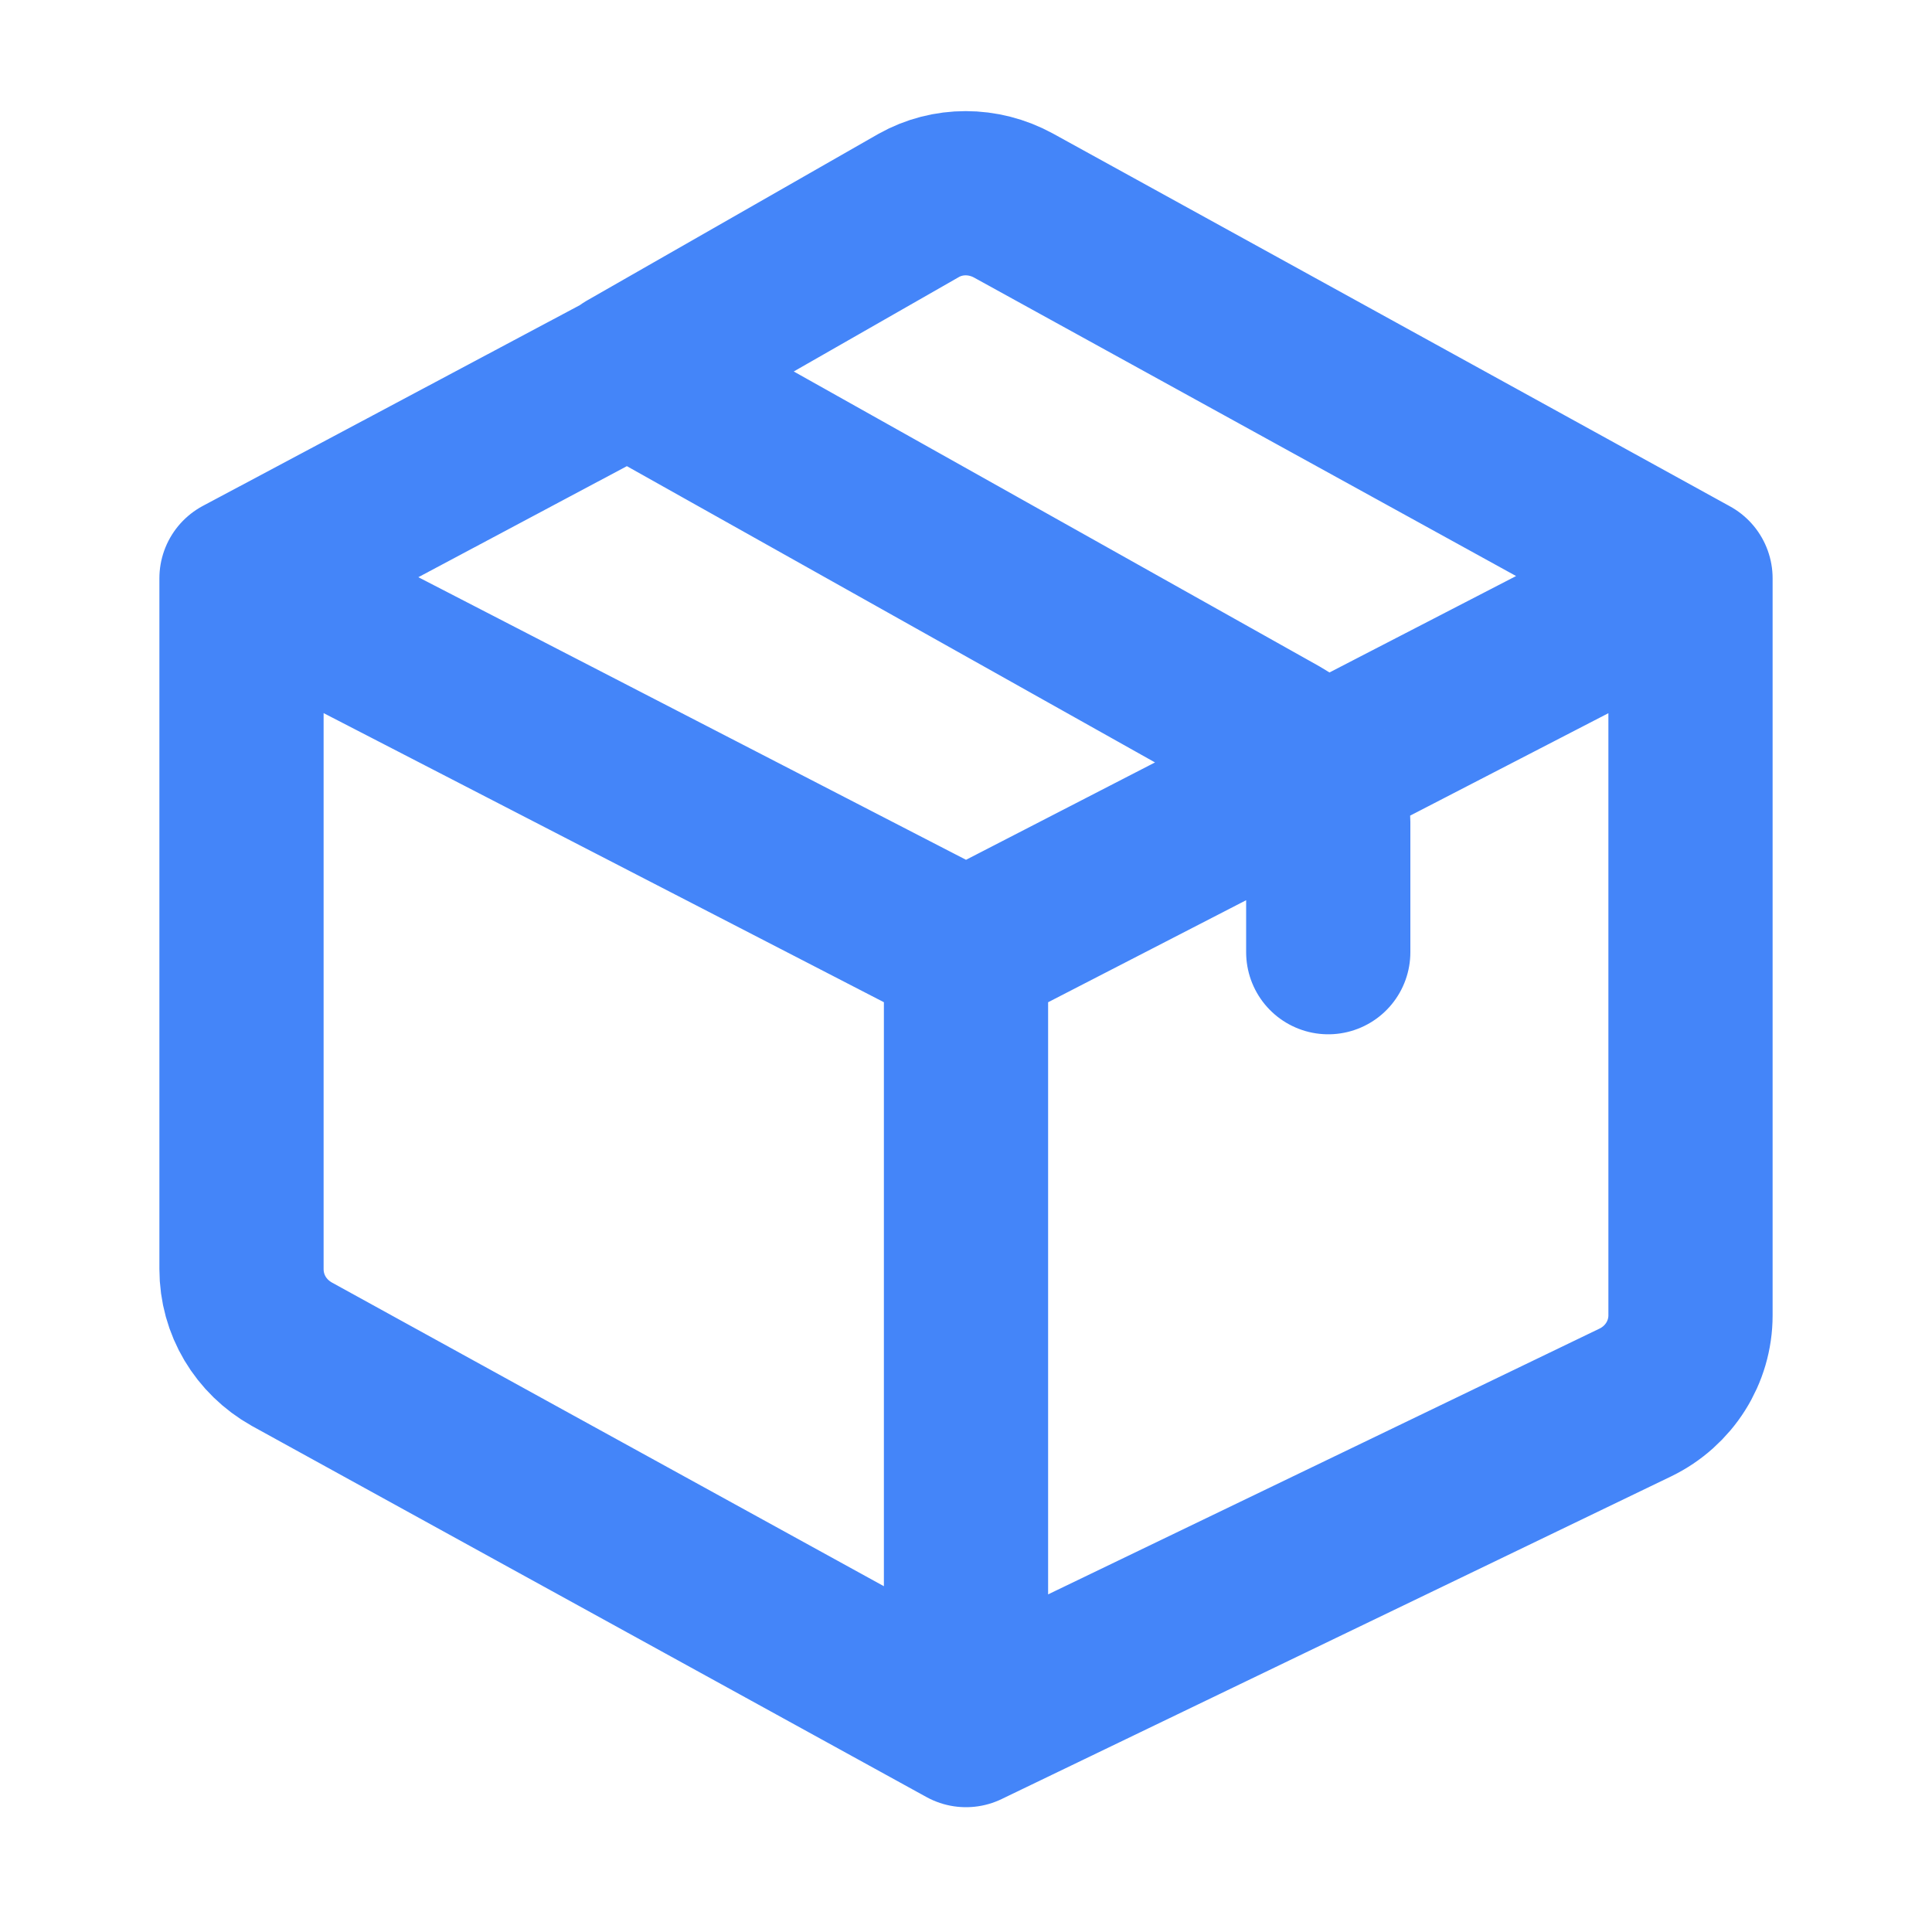
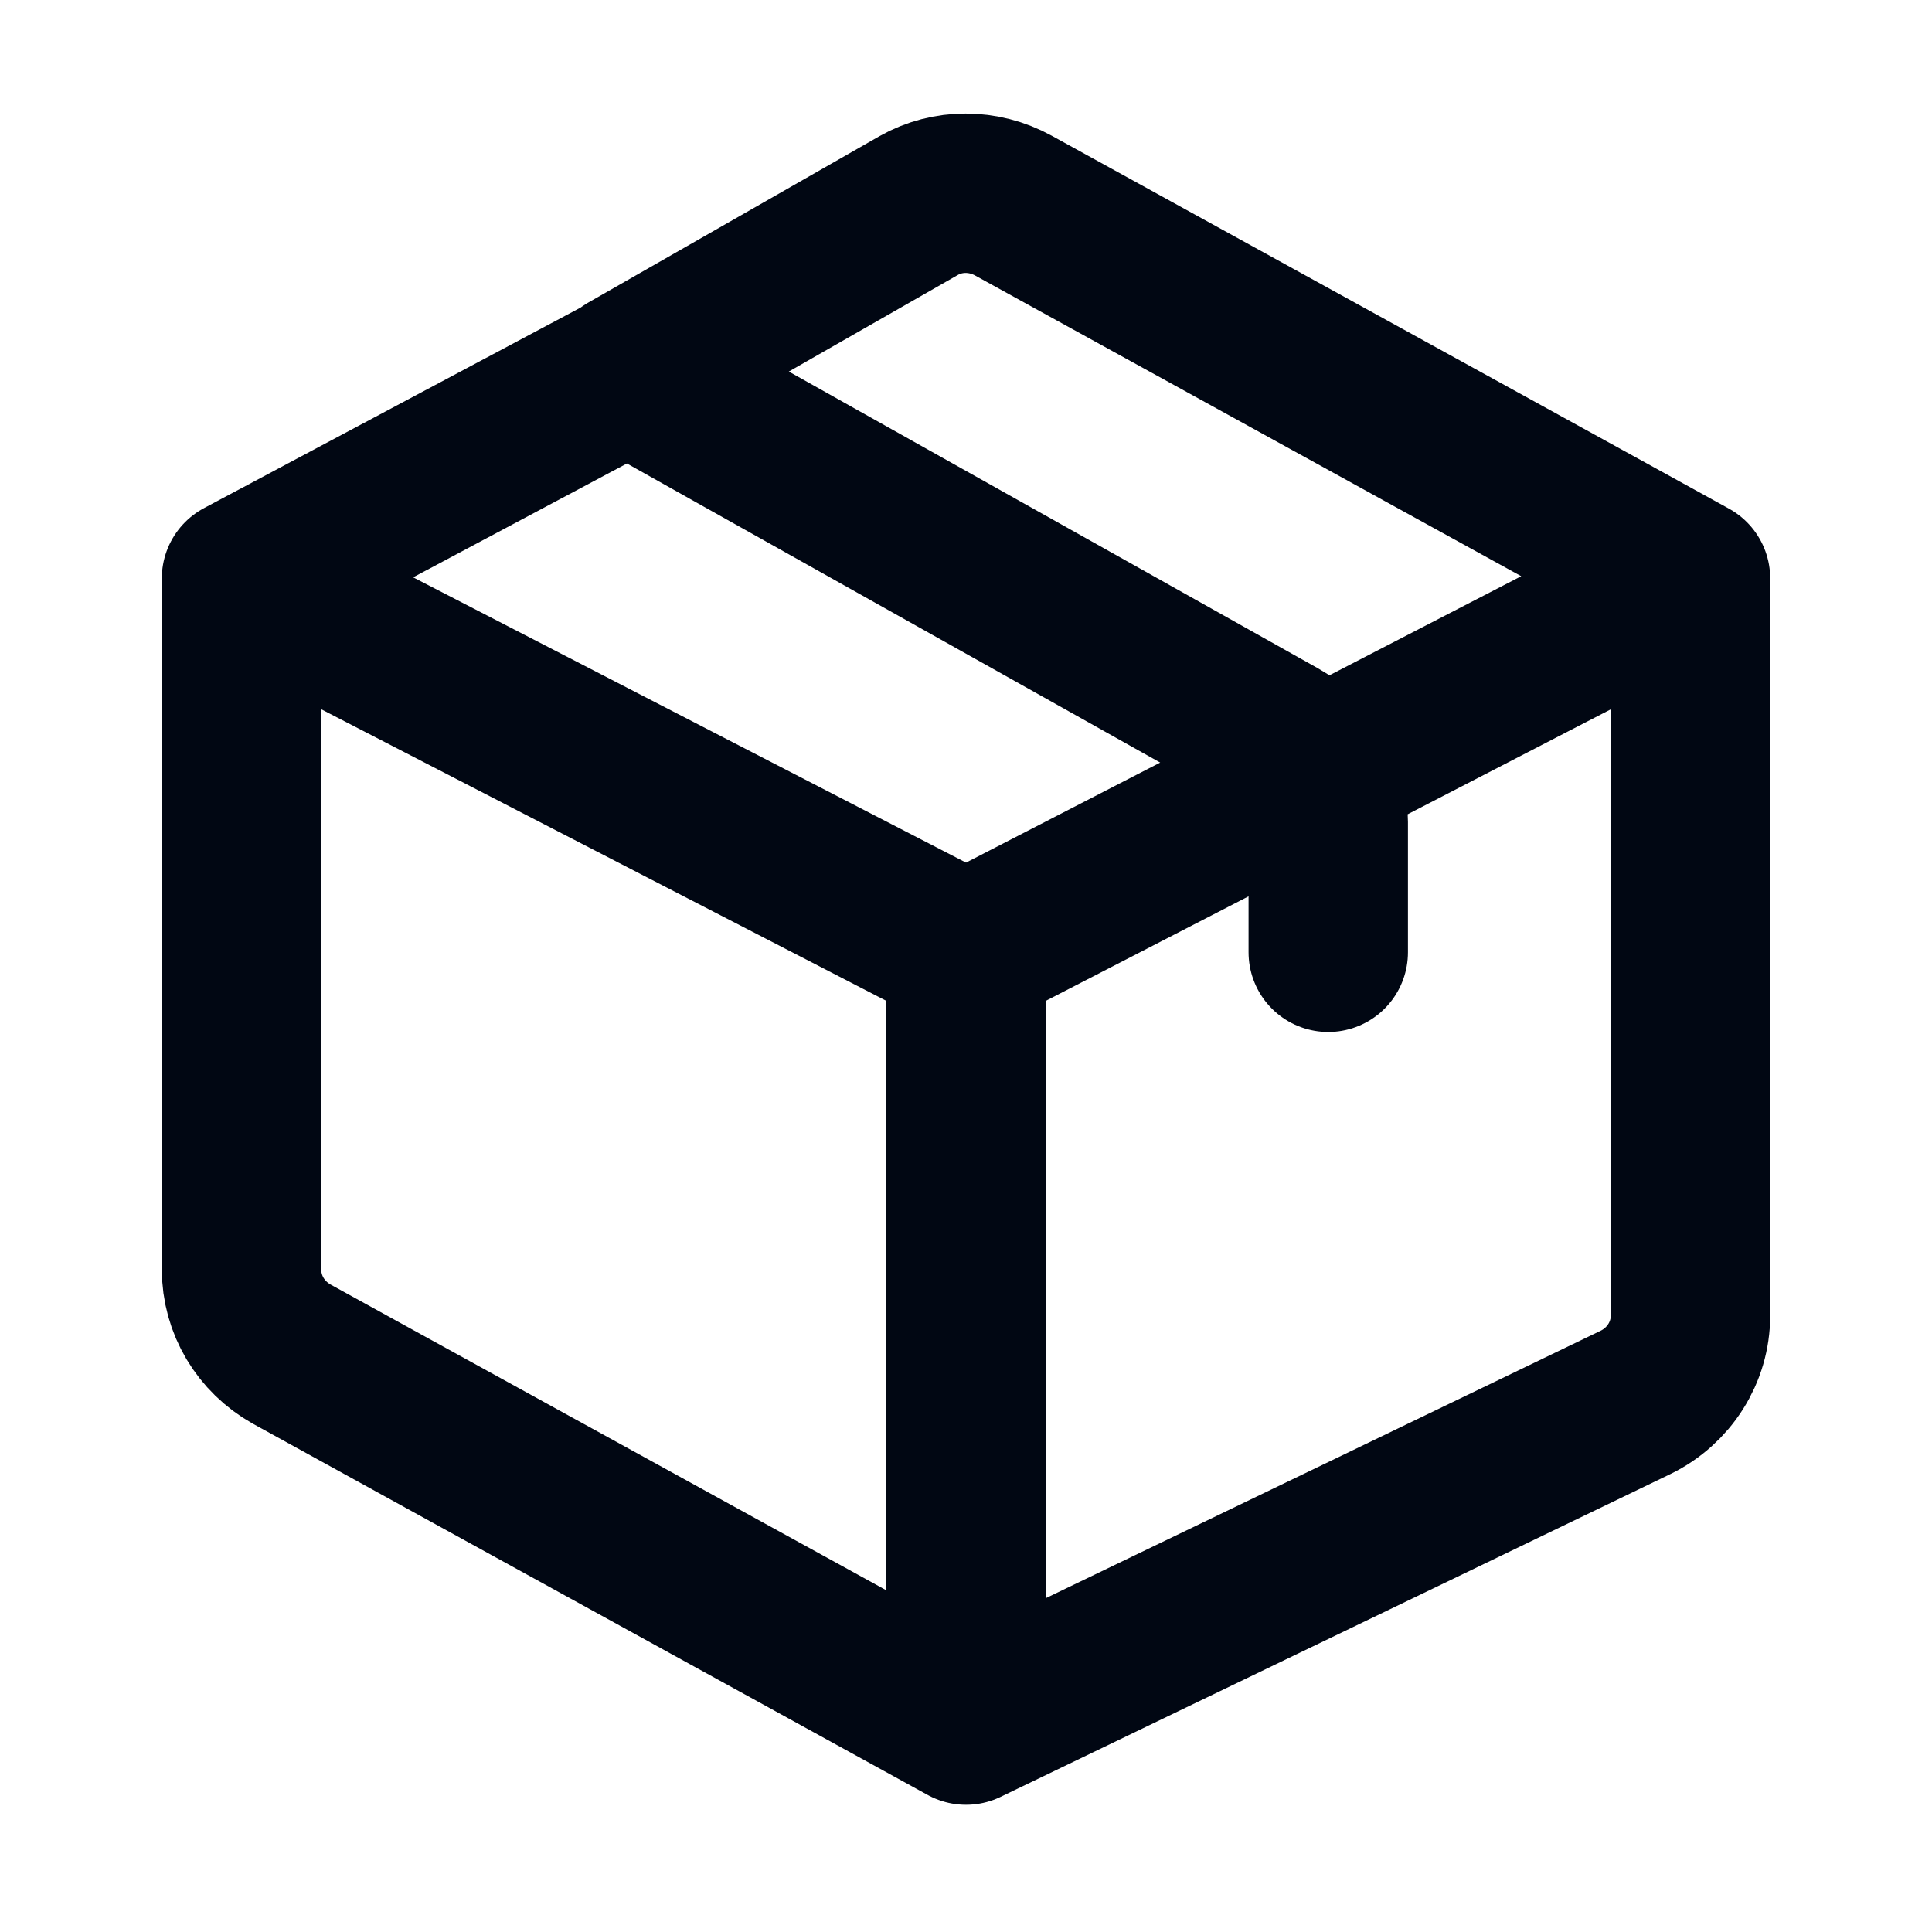
- <svg xmlns="http://www.w3.org/2000/svg" width="20" height="20" viewBox="0 0 20 20" fill="none" color="#4485F9">
-   <path d="M17.5 5.987L10.49 2.127C10.18 1.958 9.81 1.958 9.51 2.127L6.5 3.848M17.5 5.987V13.617C17.5 13.998 17.28 14.348 16.93 14.518C16.93 14.518 12.7 16.558 10 17.858M17.5 5.987L13.61 7.997M10 17.858C7.27 16.358 3.02 14.018 3.02 14.018C2.7 13.838 2.5 13.508 2.5 13.137V5.987M10 17.858V9.857M13.61 7.997L10 9.857M13.61 7.997C13.52 7.848 13.4 7.728 13.24 7.638L6.5 3.857L2.5 5.987M13.61 7.997C13.7 8.148 13.75 8.328 13.75 8.508C13.75 8.688 13.75 9.857 13.75 9.857M2.5 5.987L10 9.857" stroke="currentColor" stroke-width="1.7" stroke-linecap="round" />
+ <svg xmlns="http://www.w3.org/2000/svg" width="20" height="20" viewBox="0 0 20 20" fill="none" color="#010713">
+   <path d="M17.5 5.988L10.49 2.128C10.18 1.958 9.81 1.958 9.51 2.128L6.5 3.848M17.5 5.988V13.618C17.5 13.998 17.28 14.348 16.93 14.518C16.93 14.518 12.7 16.558 10 17.858M17.5 5.988L13.61 7.998M10 17.858C7.27 16.358 3.02 14.018 3.02 14.018C2.7 13.838 2.5 13.508 2.5 13.138V5.988M10 17.858V9.858M13.61 7.998L10 9.858M13.61 7.998C13.52 7.848 13.4 7.728 13.24 7.638L6.5 3.858L2.5 5.988M13.61 7.998C13.7 8.148 13.75 8.328 13.75 8.508C13.75 8.688 13.75 9.858 13.75 9.858M2.5 5.988L10 9.858" stroke="currentColor" stroke-width="1.65" stroke-linecap="round" />
</svg>
